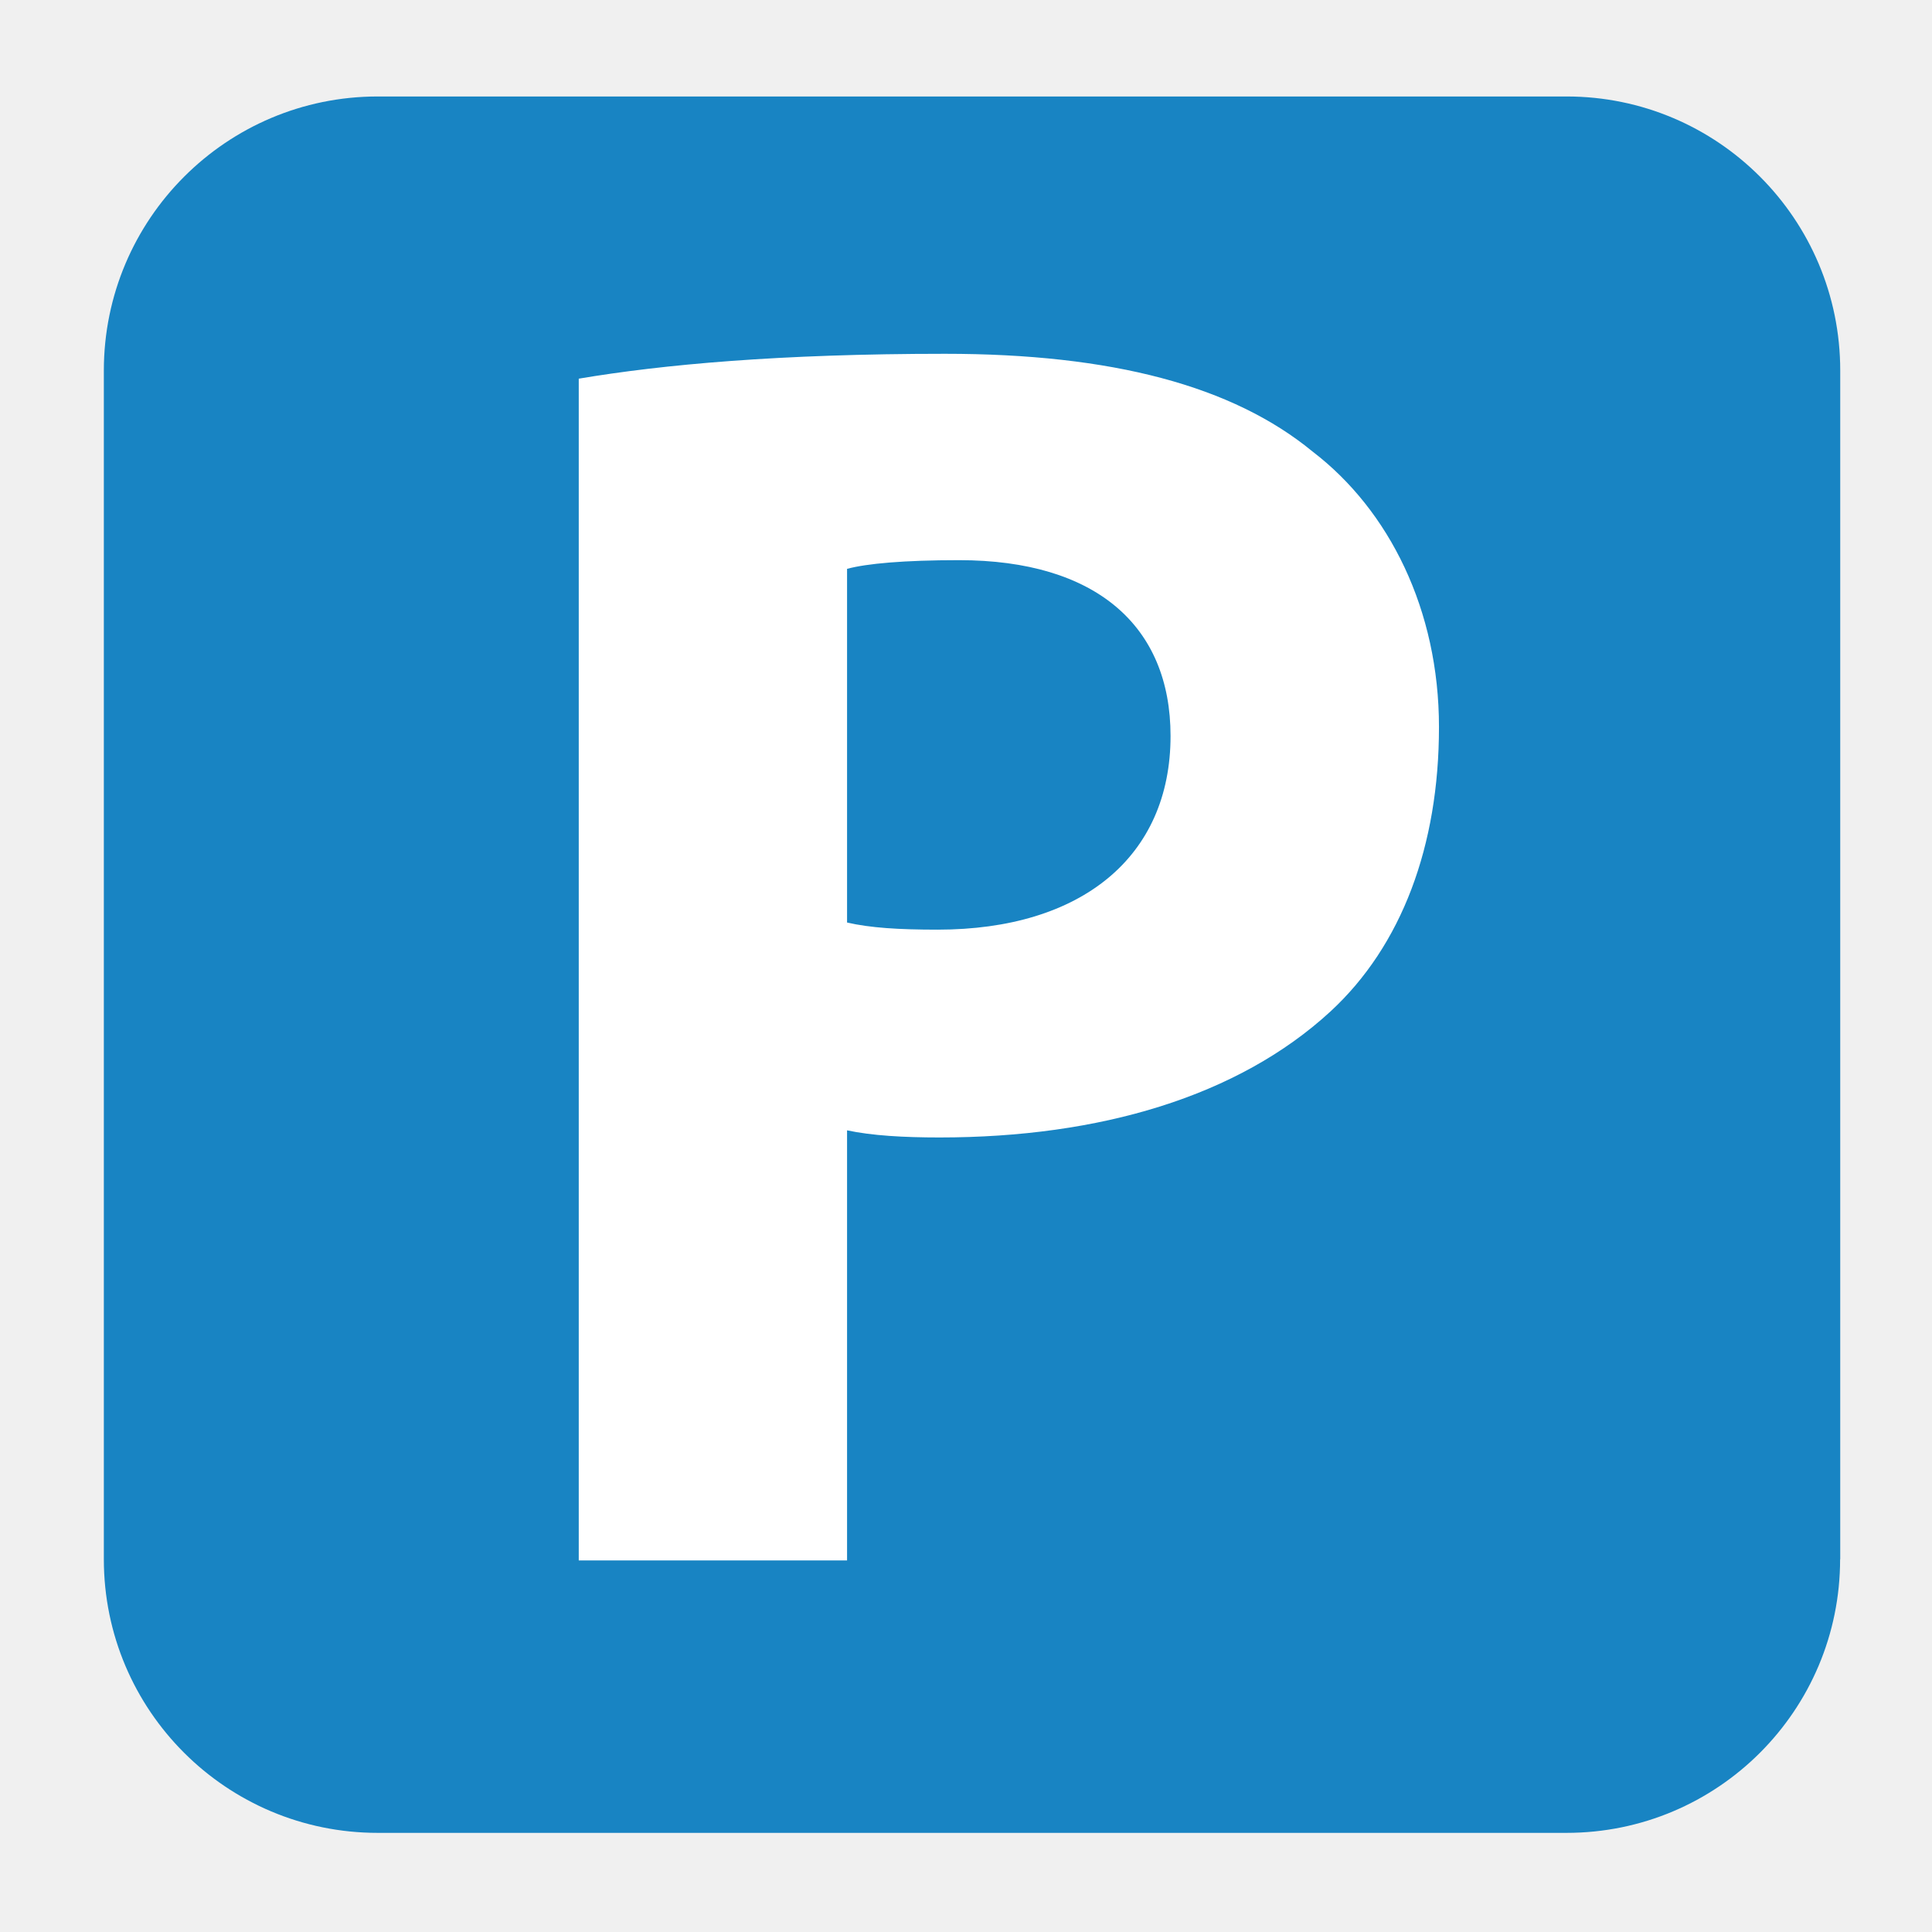
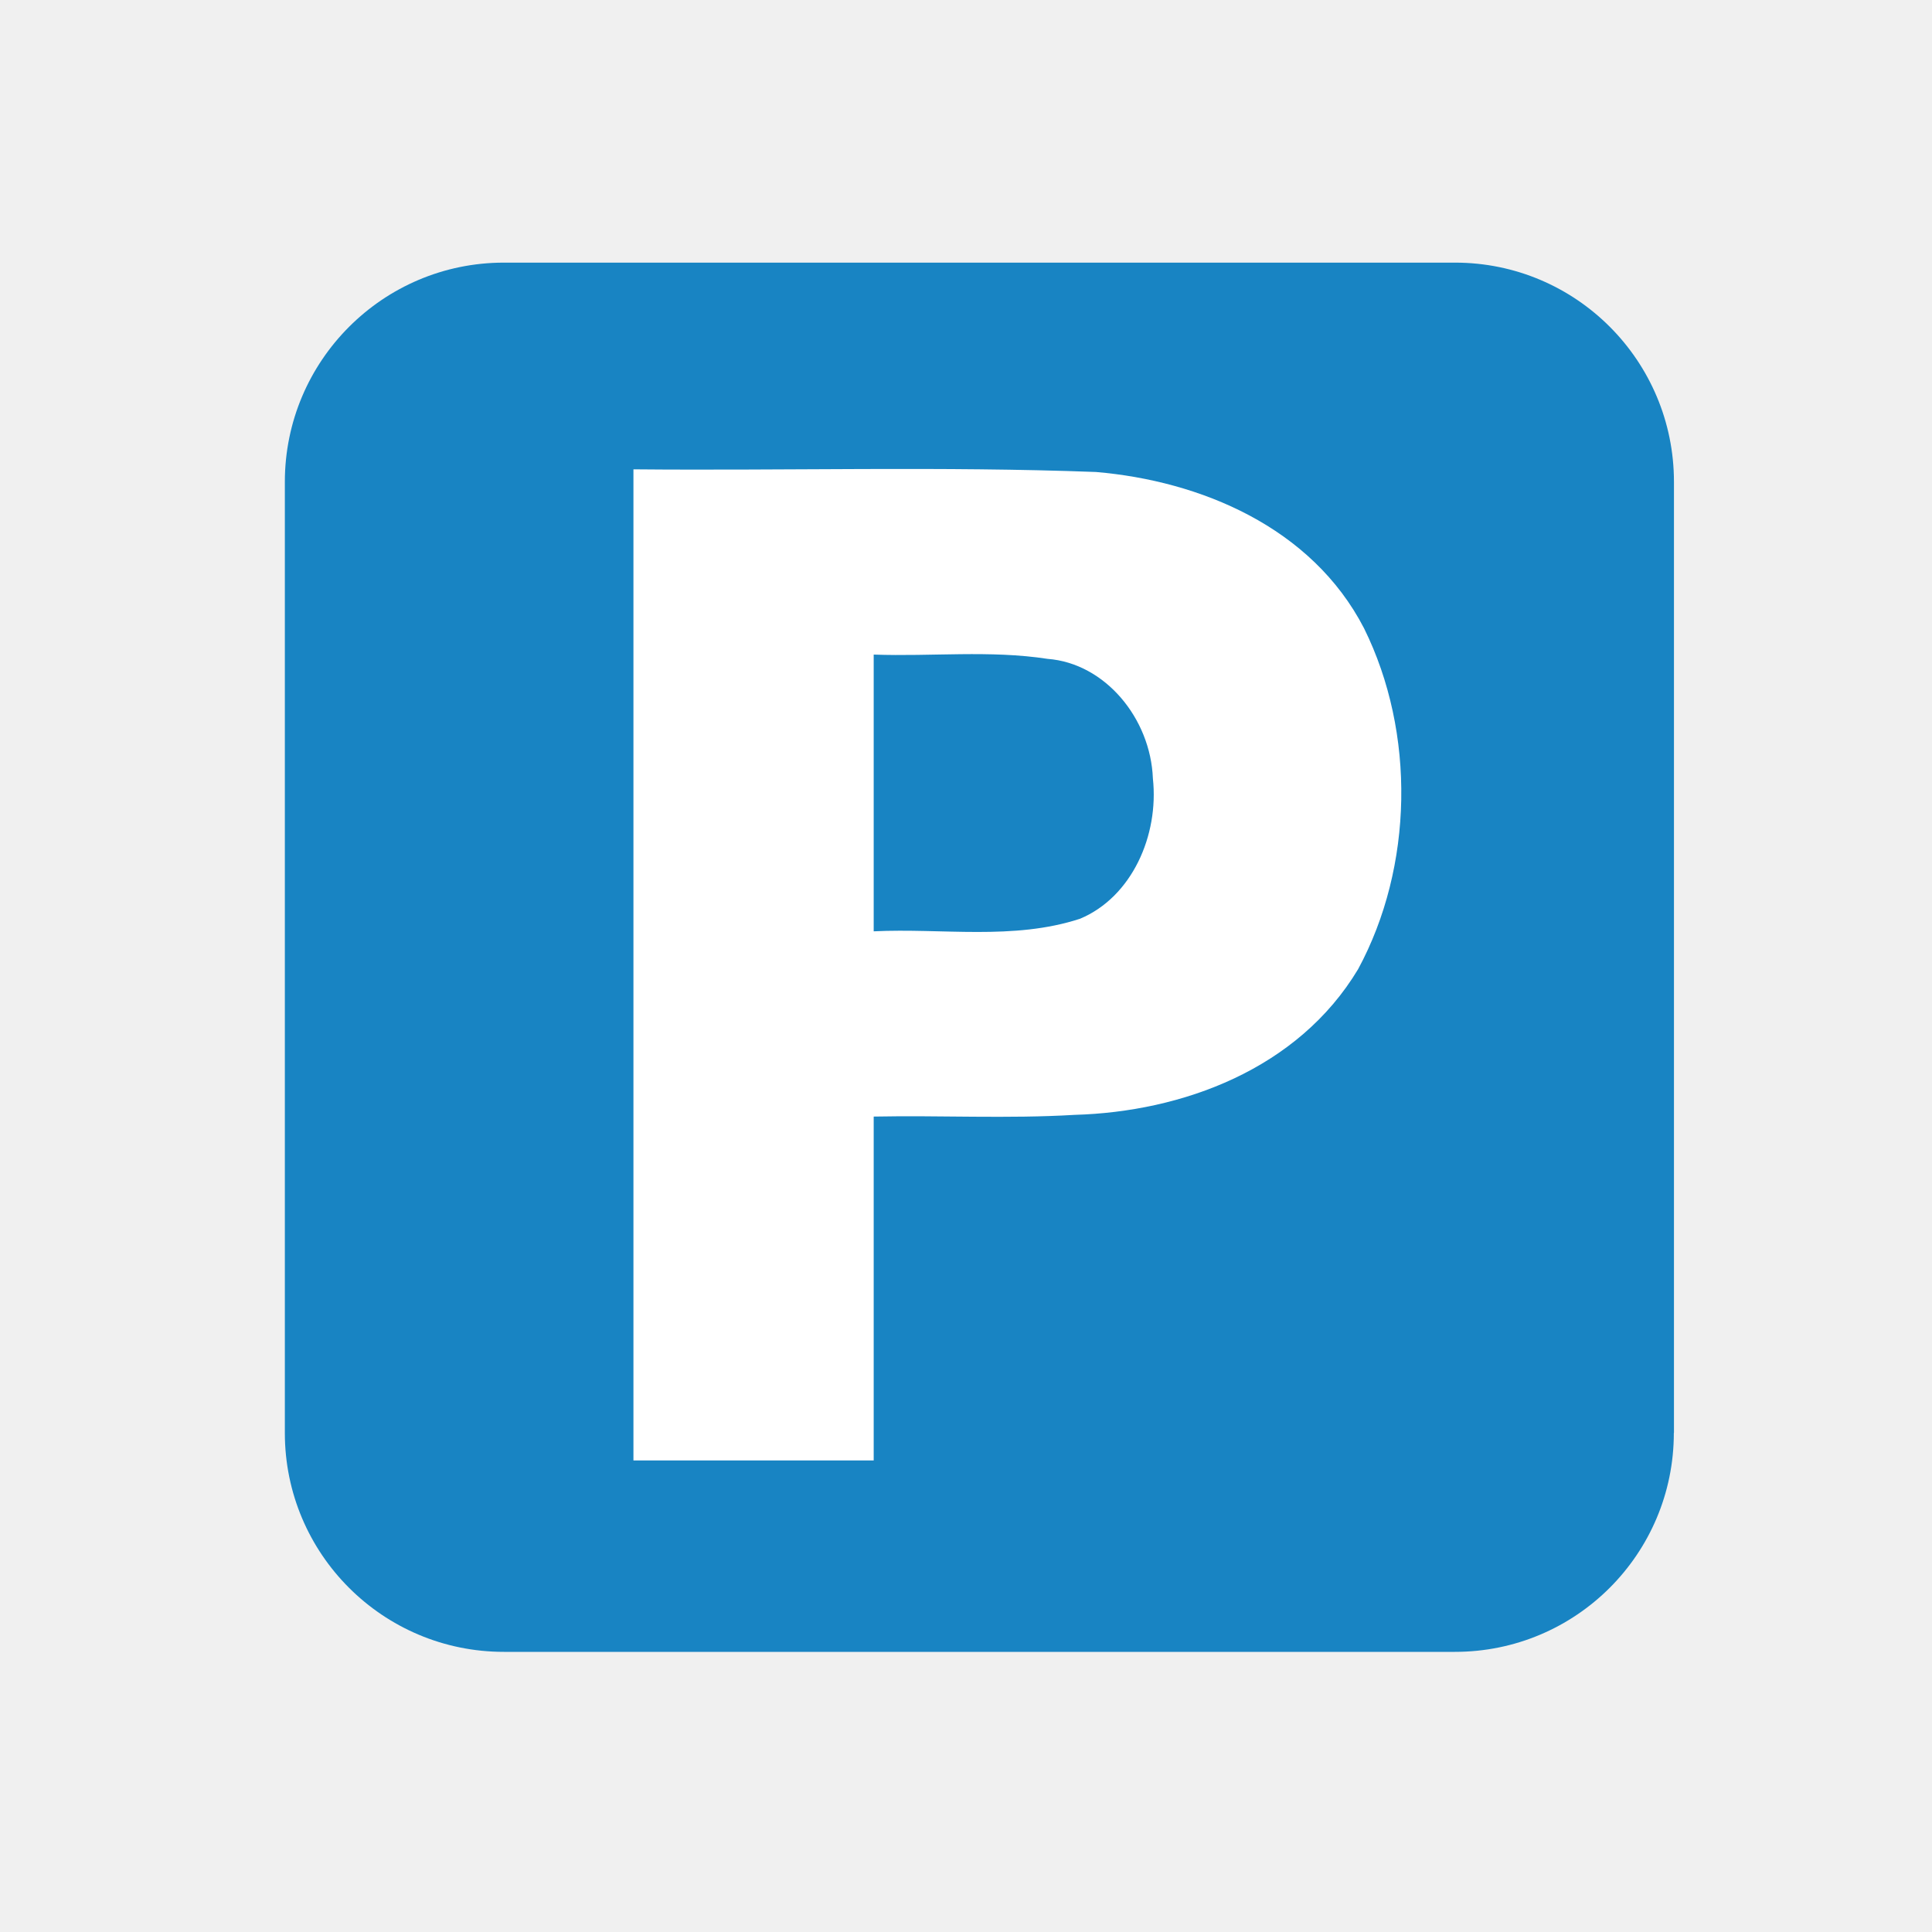
<svg xmlns="http://www.w3.org/2000/svg" version="1.1" width="16" height="16" viewBox="0 0 16 16" id="svg2985" xml:space="preserve">
  <defs id="defs2999">
	

		
		
		
	</defs>
-   <g id="Layer_1">
+   <g transform="matrix(0.8,0,0,0.8,1.622137,1.585496)" id="Layer_1">
</g>
-   <path d="m 15.239,12.913 c 0,1.252 -1.014,2.266 -2.266,2.266 H 3.128 c -1.252,0 -2.268,-1.014 -2.268,-2.266 V 3.069 c 0,-1.254 1.016,-2.27 2.268,-2.27 h 9.846 c 1.252,0 2.266,1.016 2.266,2.27 V 12.913 z" id="path2993" style="fill:#1884c3" />
-   <path d="m 4.793,3.136 c 0.692,-0.117 1.663,-0.206 3.033,-0.206 1.383,0 2.383,0.265 3.046,0.811 0.633,0.485 1.045,1.31 1.045,2.28 0,0.986 -0.31,1.811 -0.897,2.354 -0.767,0.707 -1.915,1.045 -3.239,1.045 -0.295,0 -0.56,-0.015 -0.766,-0.059 v 3.562 h -2.222 V 3.136 z m 2.222,4.504 c 0.191,0.044 0.427,0.059 0.75,0.059 1.192,0 1.929,-0.604 1.929,-1.604 0,-0.912 -0.619,-1.456 -1.751,-1.456 -0.457,0 -0.766,0.028 -0.928,0.072 v 2.929 z" id="path2995" style="fill:#ffffff" />
+   <path d="m 13.862,11.867 c 0,1.002 -0.811,1.813 -1.813,1.813 h -7.876 c -1.002,0 -1.814,-0.811 -1.814,-1.813 V 3.991 c 0,-1.003 0.813,-1.816 1.814,-1.816 h 7.877 c 1.002,0 1.813,0.813 1.813,1.816 v 7.875 z" id="path2993" style="fill:#1884c3" />
+   <g transform="matrix(0.7413134,0,0,0.7883818,2.331043,1.585496)" id="text3012" style="font-size:14.28px;font-style:normal;font-variant:normal;font-weight:bold;font-stretch:normal;text-align:start;line-height:125%;letter-spacing:0px;word-spacing:0px;writing-mode:lr-tb;text-anchor:start;fill:#ffffff;fill-opacity:1;stroke:none;font-family:Bitstream Vera Sans;-inkscape-font-specification:Bitstream Vera Sans Bold">
+     <path d="m 3.932,2.919 c 1.722,0.015 3.446,-0.033 5.168,0.028 1.159,0.093 2.408,0.575 2.994,1.642 0.578,1.098 0.552,2.505 -0.066,3.58 C 11.356,9.223 10.059,9.668 8.861,9.7 8.113,9.742 7.364,9.704 6.616,9.718 c 0,1.204 0,2.408 0,3.612 -0.895,0 -1.79,0 -2.684,0 0,-3.47 0,-6.94 0,-10.41 z m 2.684,1.945 c 0,0.969 0,1.938 0,2.908 C 7.382,7.737 8.176,7.869 8.921,7.64 9.5,7.412 9.804,6.765 9.735,6.166 9.709,5.535 9.201,4.956 8.559,4.91 7.916,4.817 7.263,4.887 6.616,4.865 z" id="path3051" />
+   </g>
</svg>
